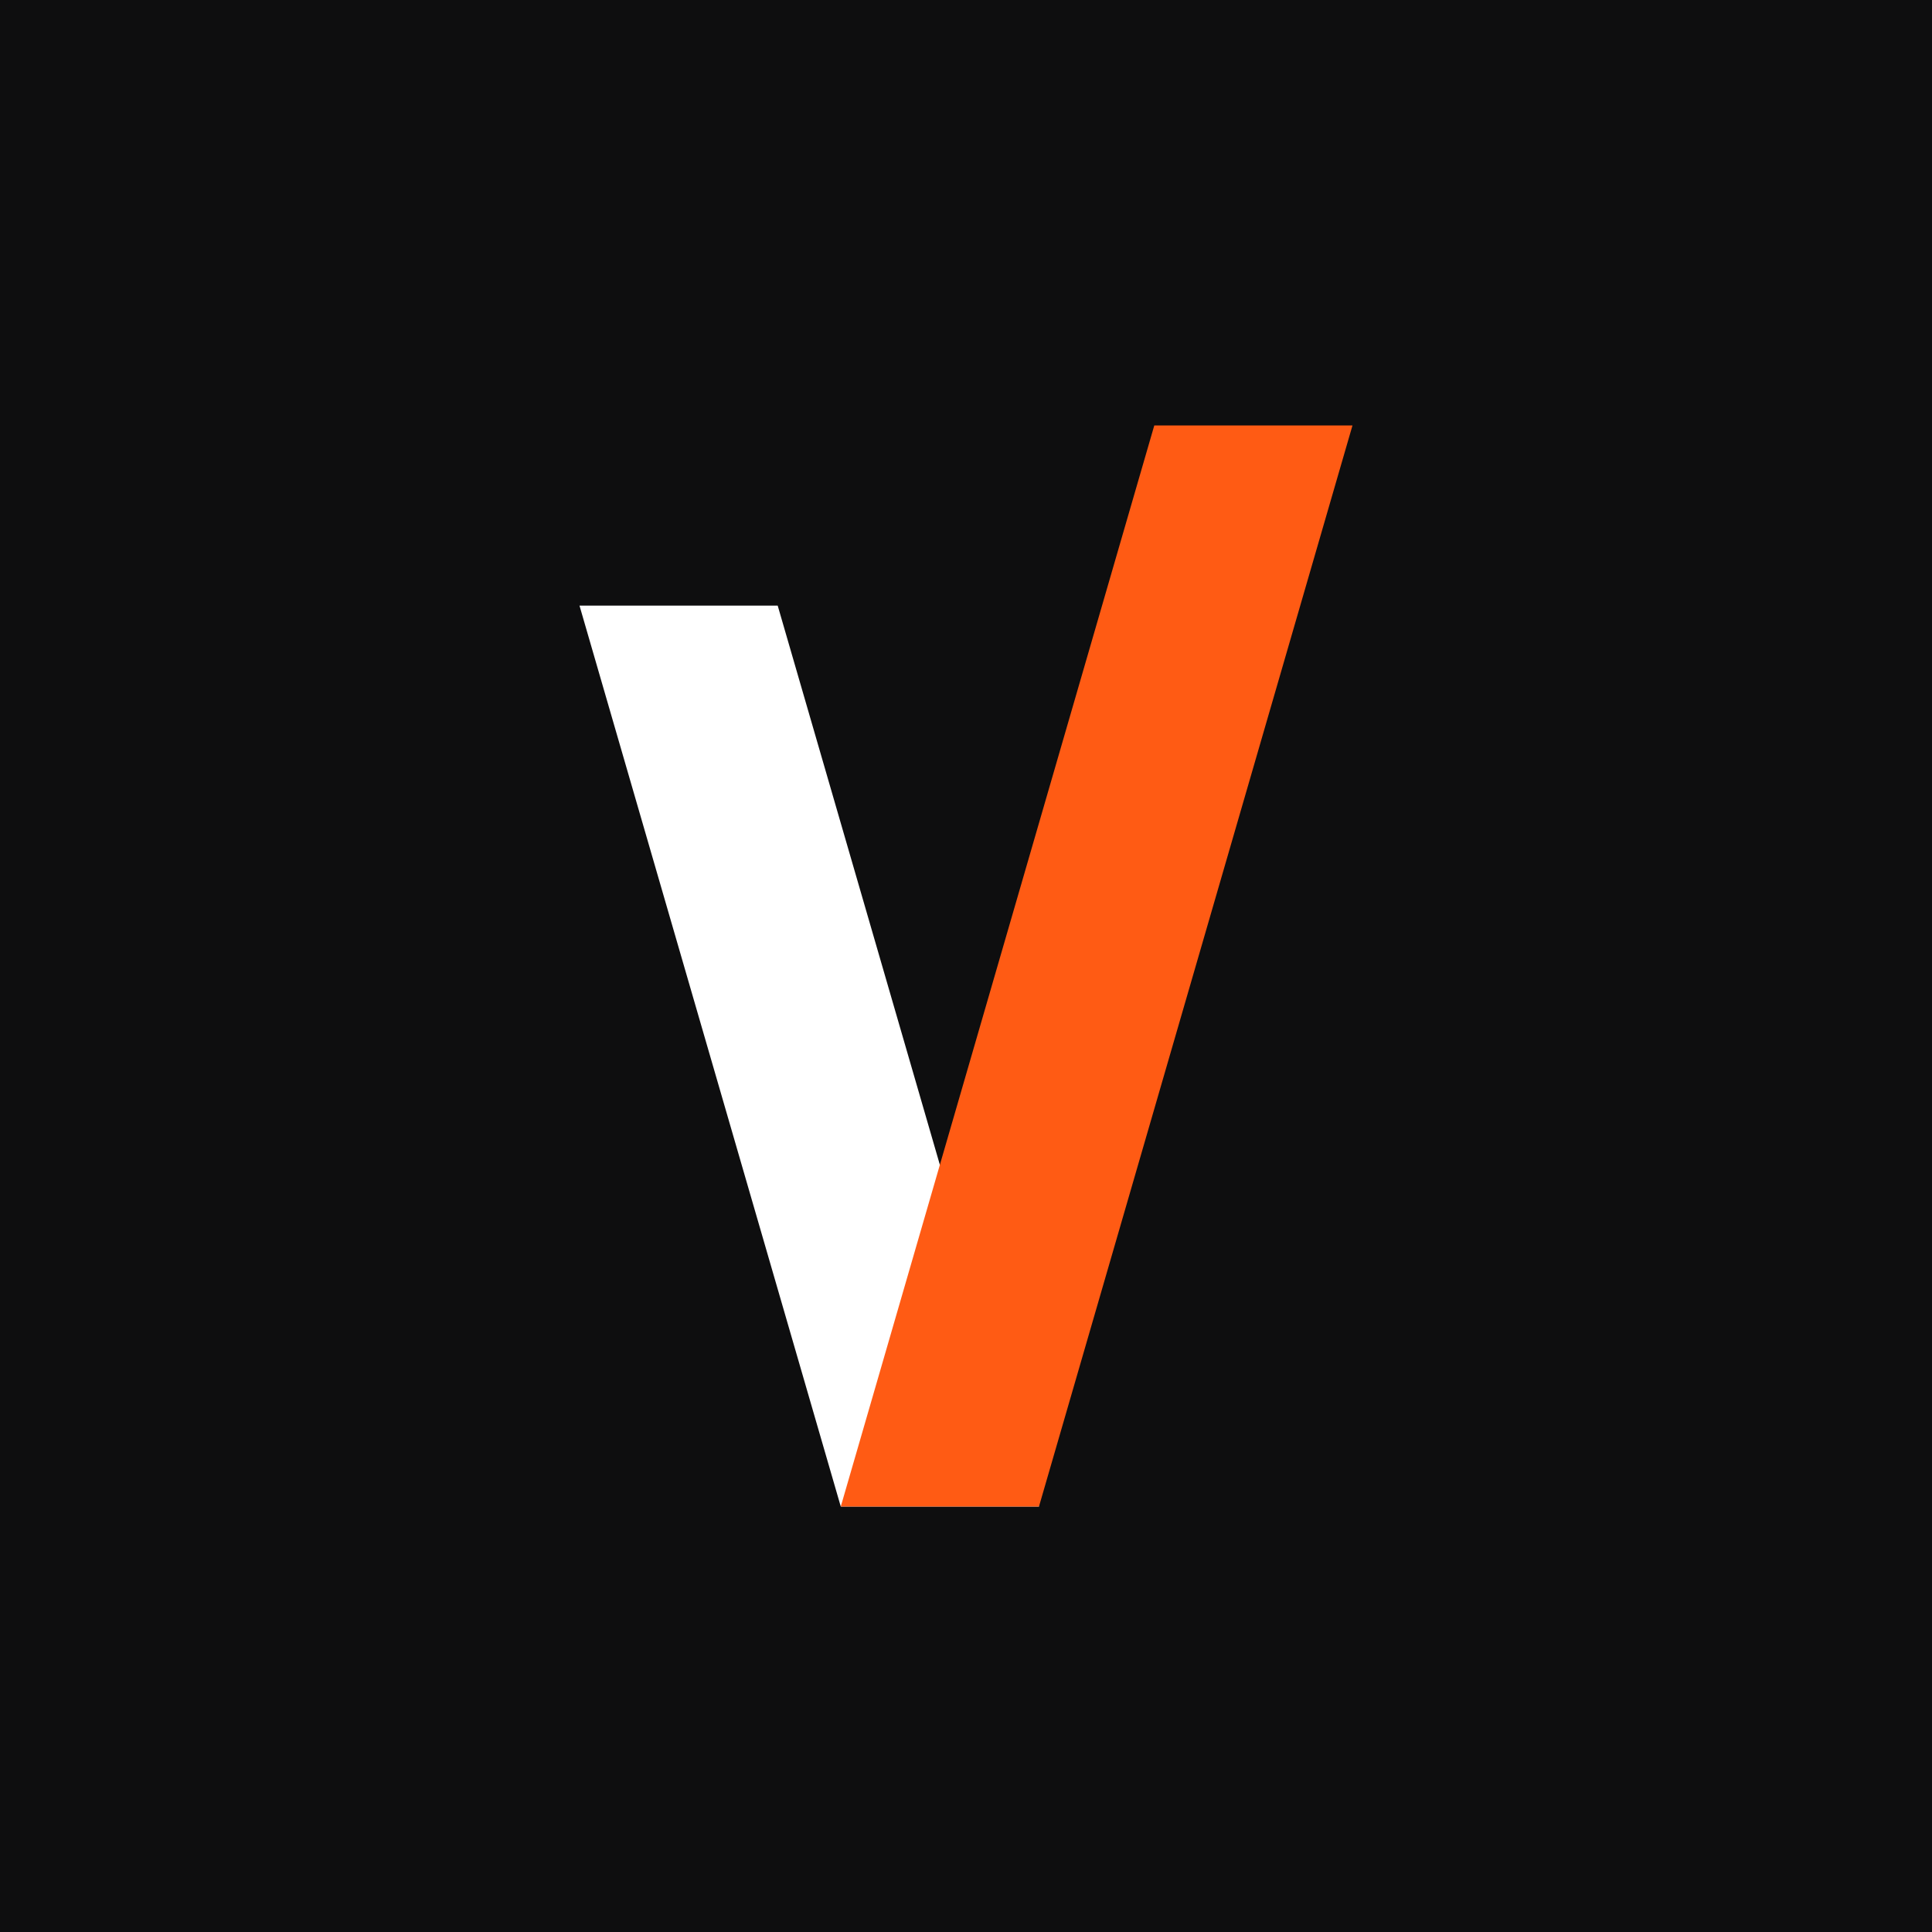
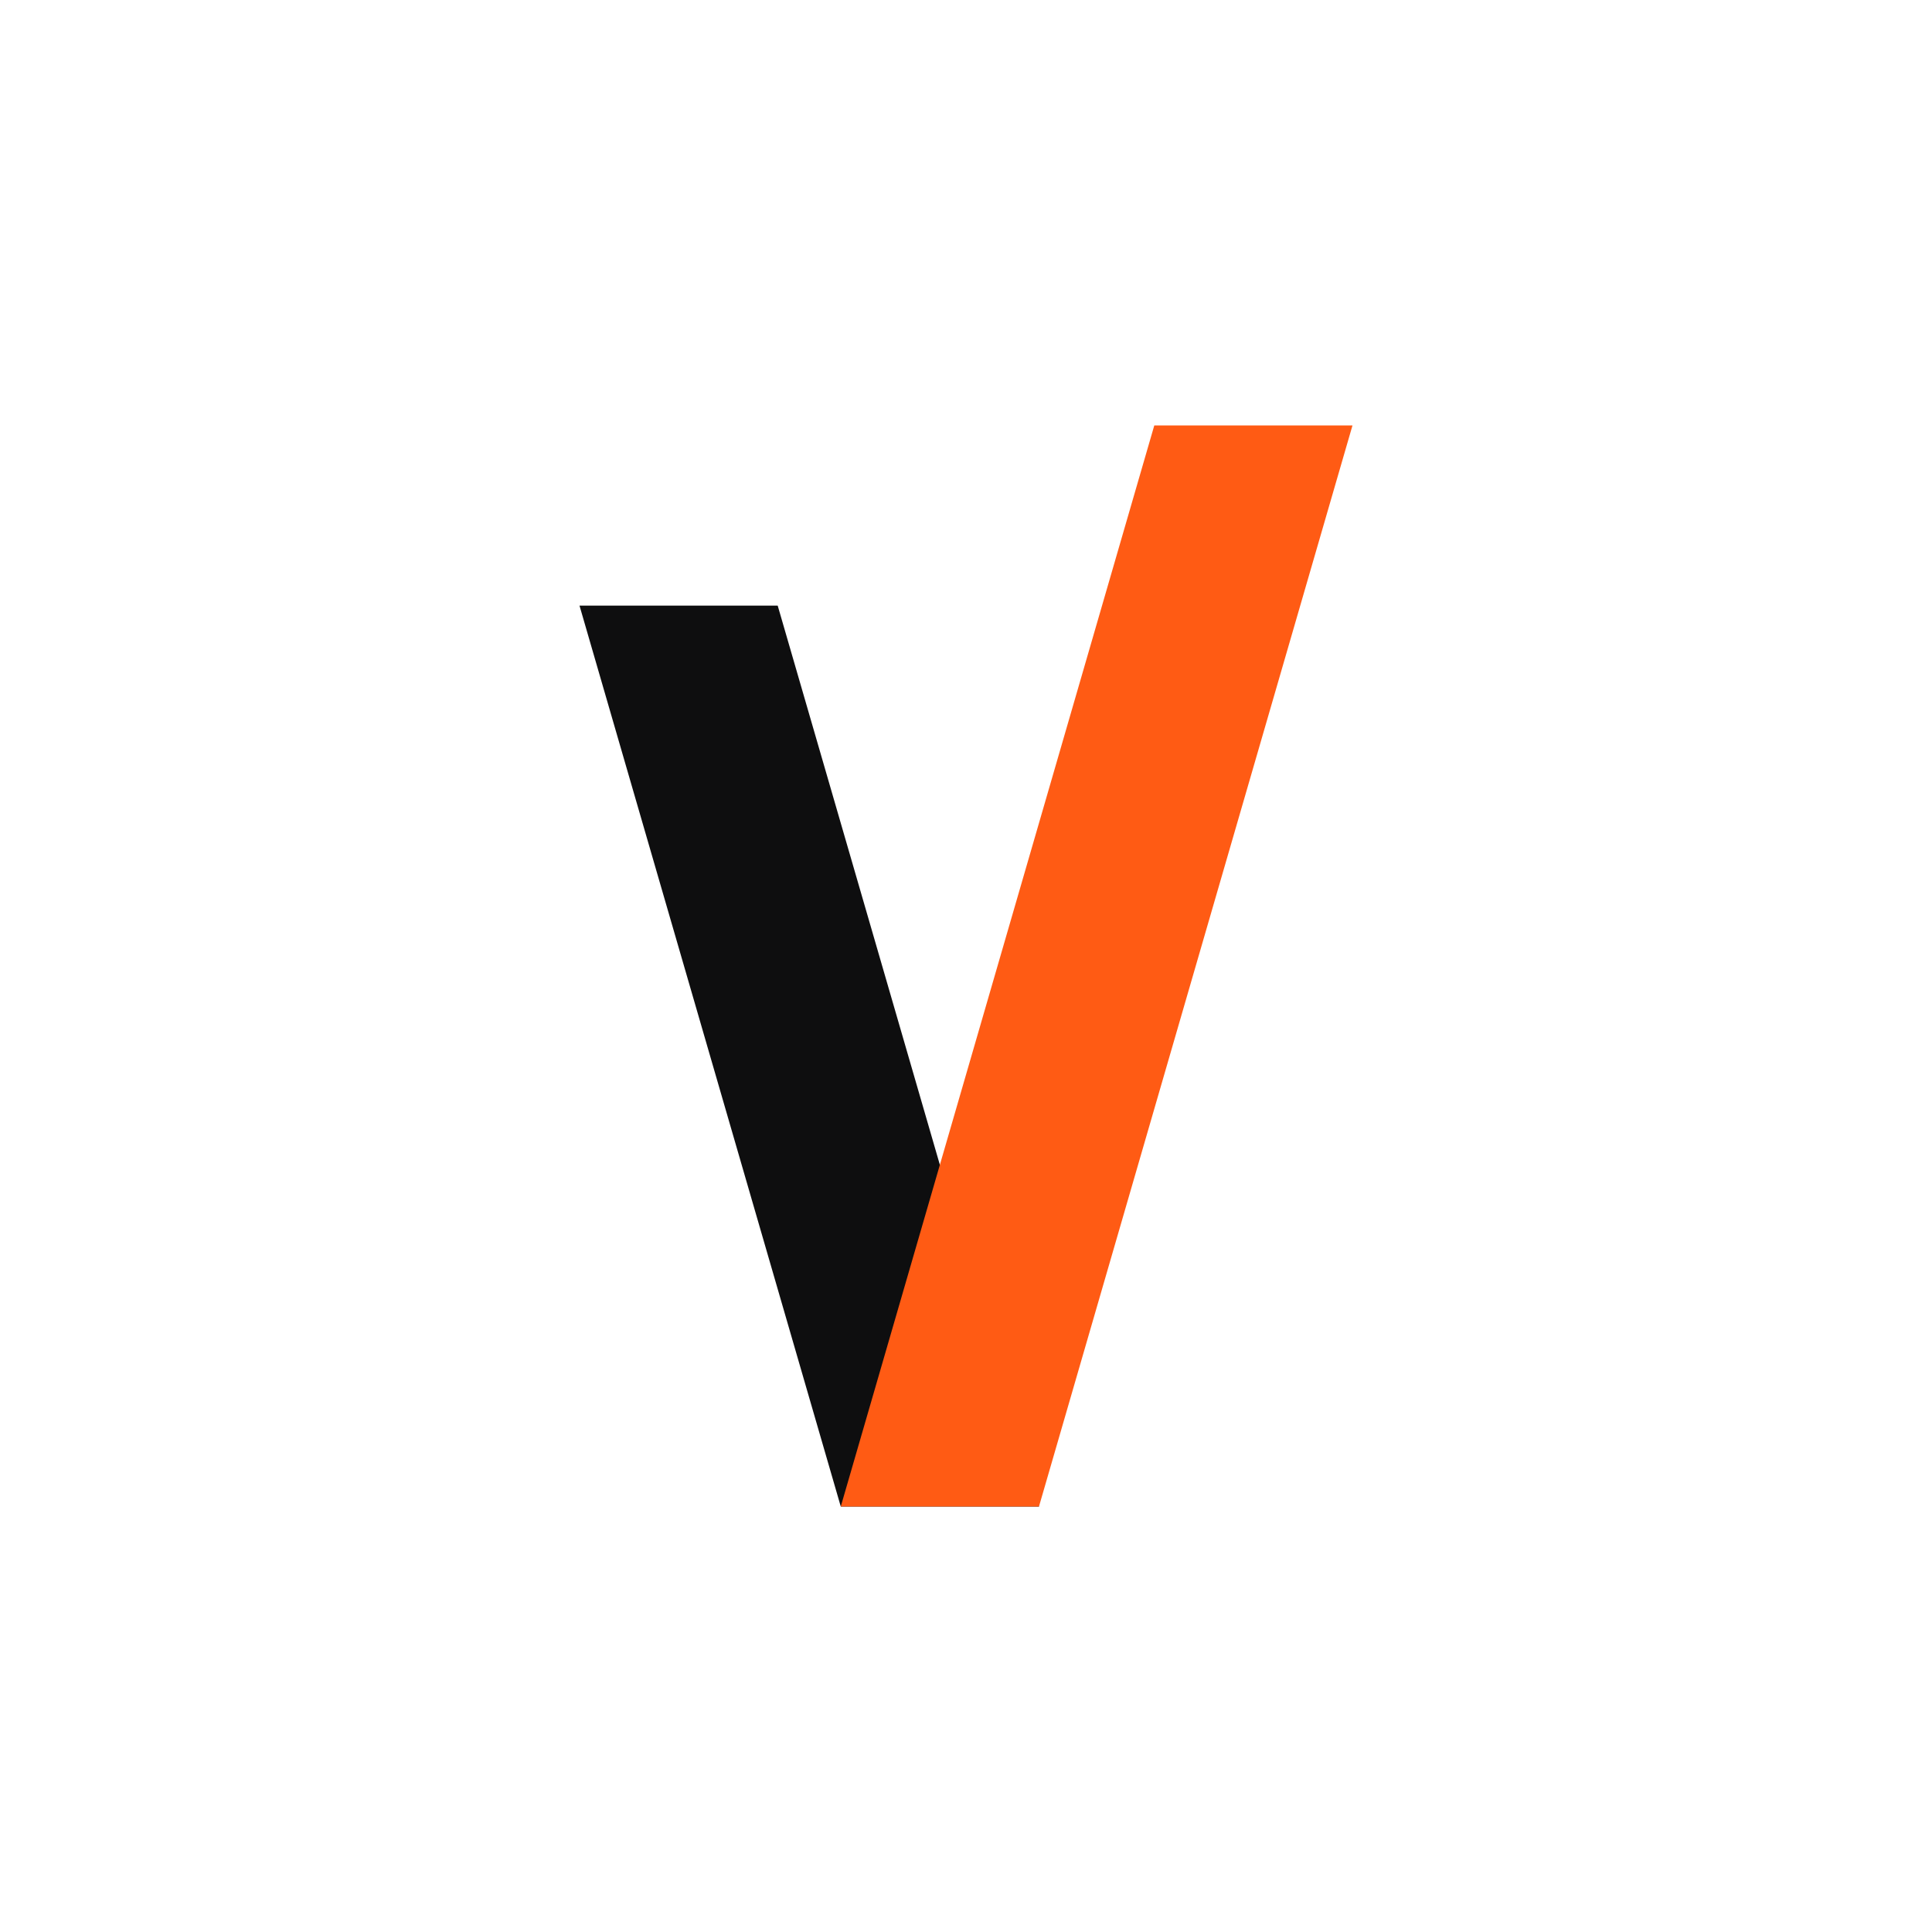
<svg xmlns="http://www.w3.org/2000/svg" width="1024" height="1024" viewBox="0 0 1024 1024">
-   <rect width="1024" height="1024" fill="#0E0E0F" />
+   <rect width="1024" height="1024" fill="#FFFFFF" />
  <g transform="translate(307.15 321.00) scale(4.775)">
-     <path fill="#FFFFFF" d="M0,0 L22,0 L51,100 L29,100 Z" />
+     <path fill="#0E0E0F" d="M0,0 L22,0 L51,100 L29,100 Z" />
    <path fill="#FF5B14" d="M63.8,-20 L85.8,-20 L51,100 L29,100 Z" />
  </g>
</svg>
